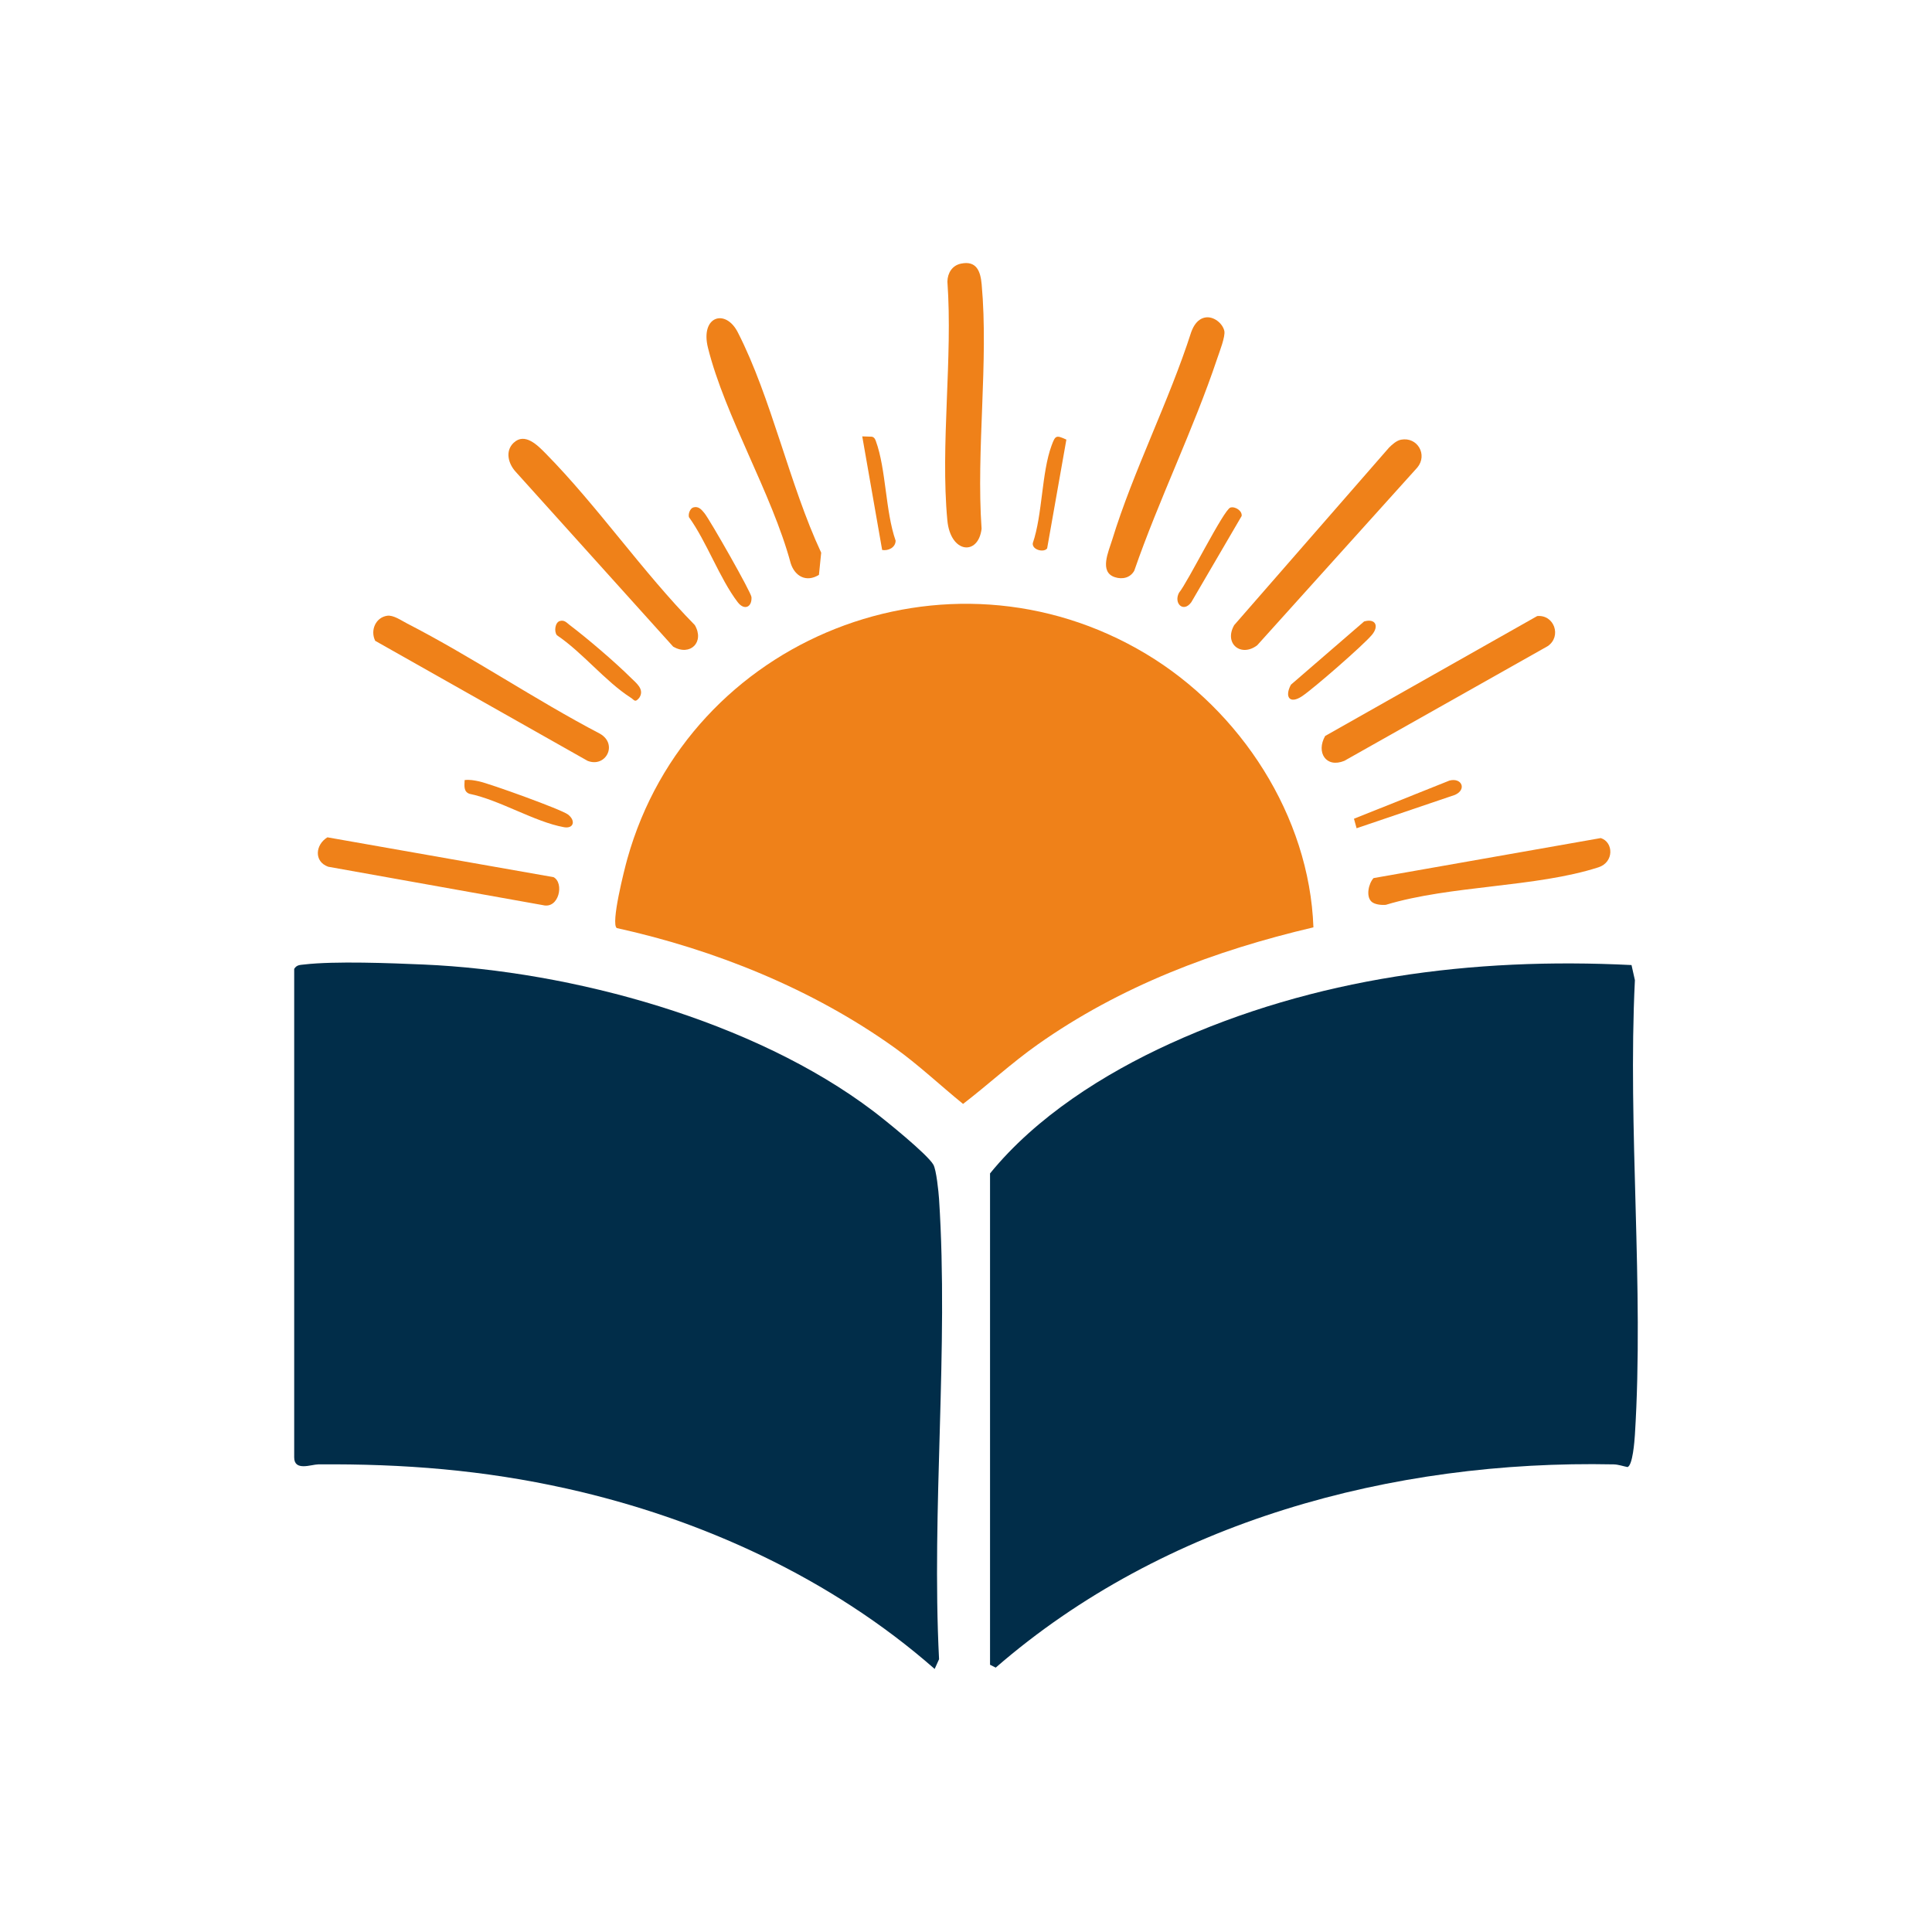
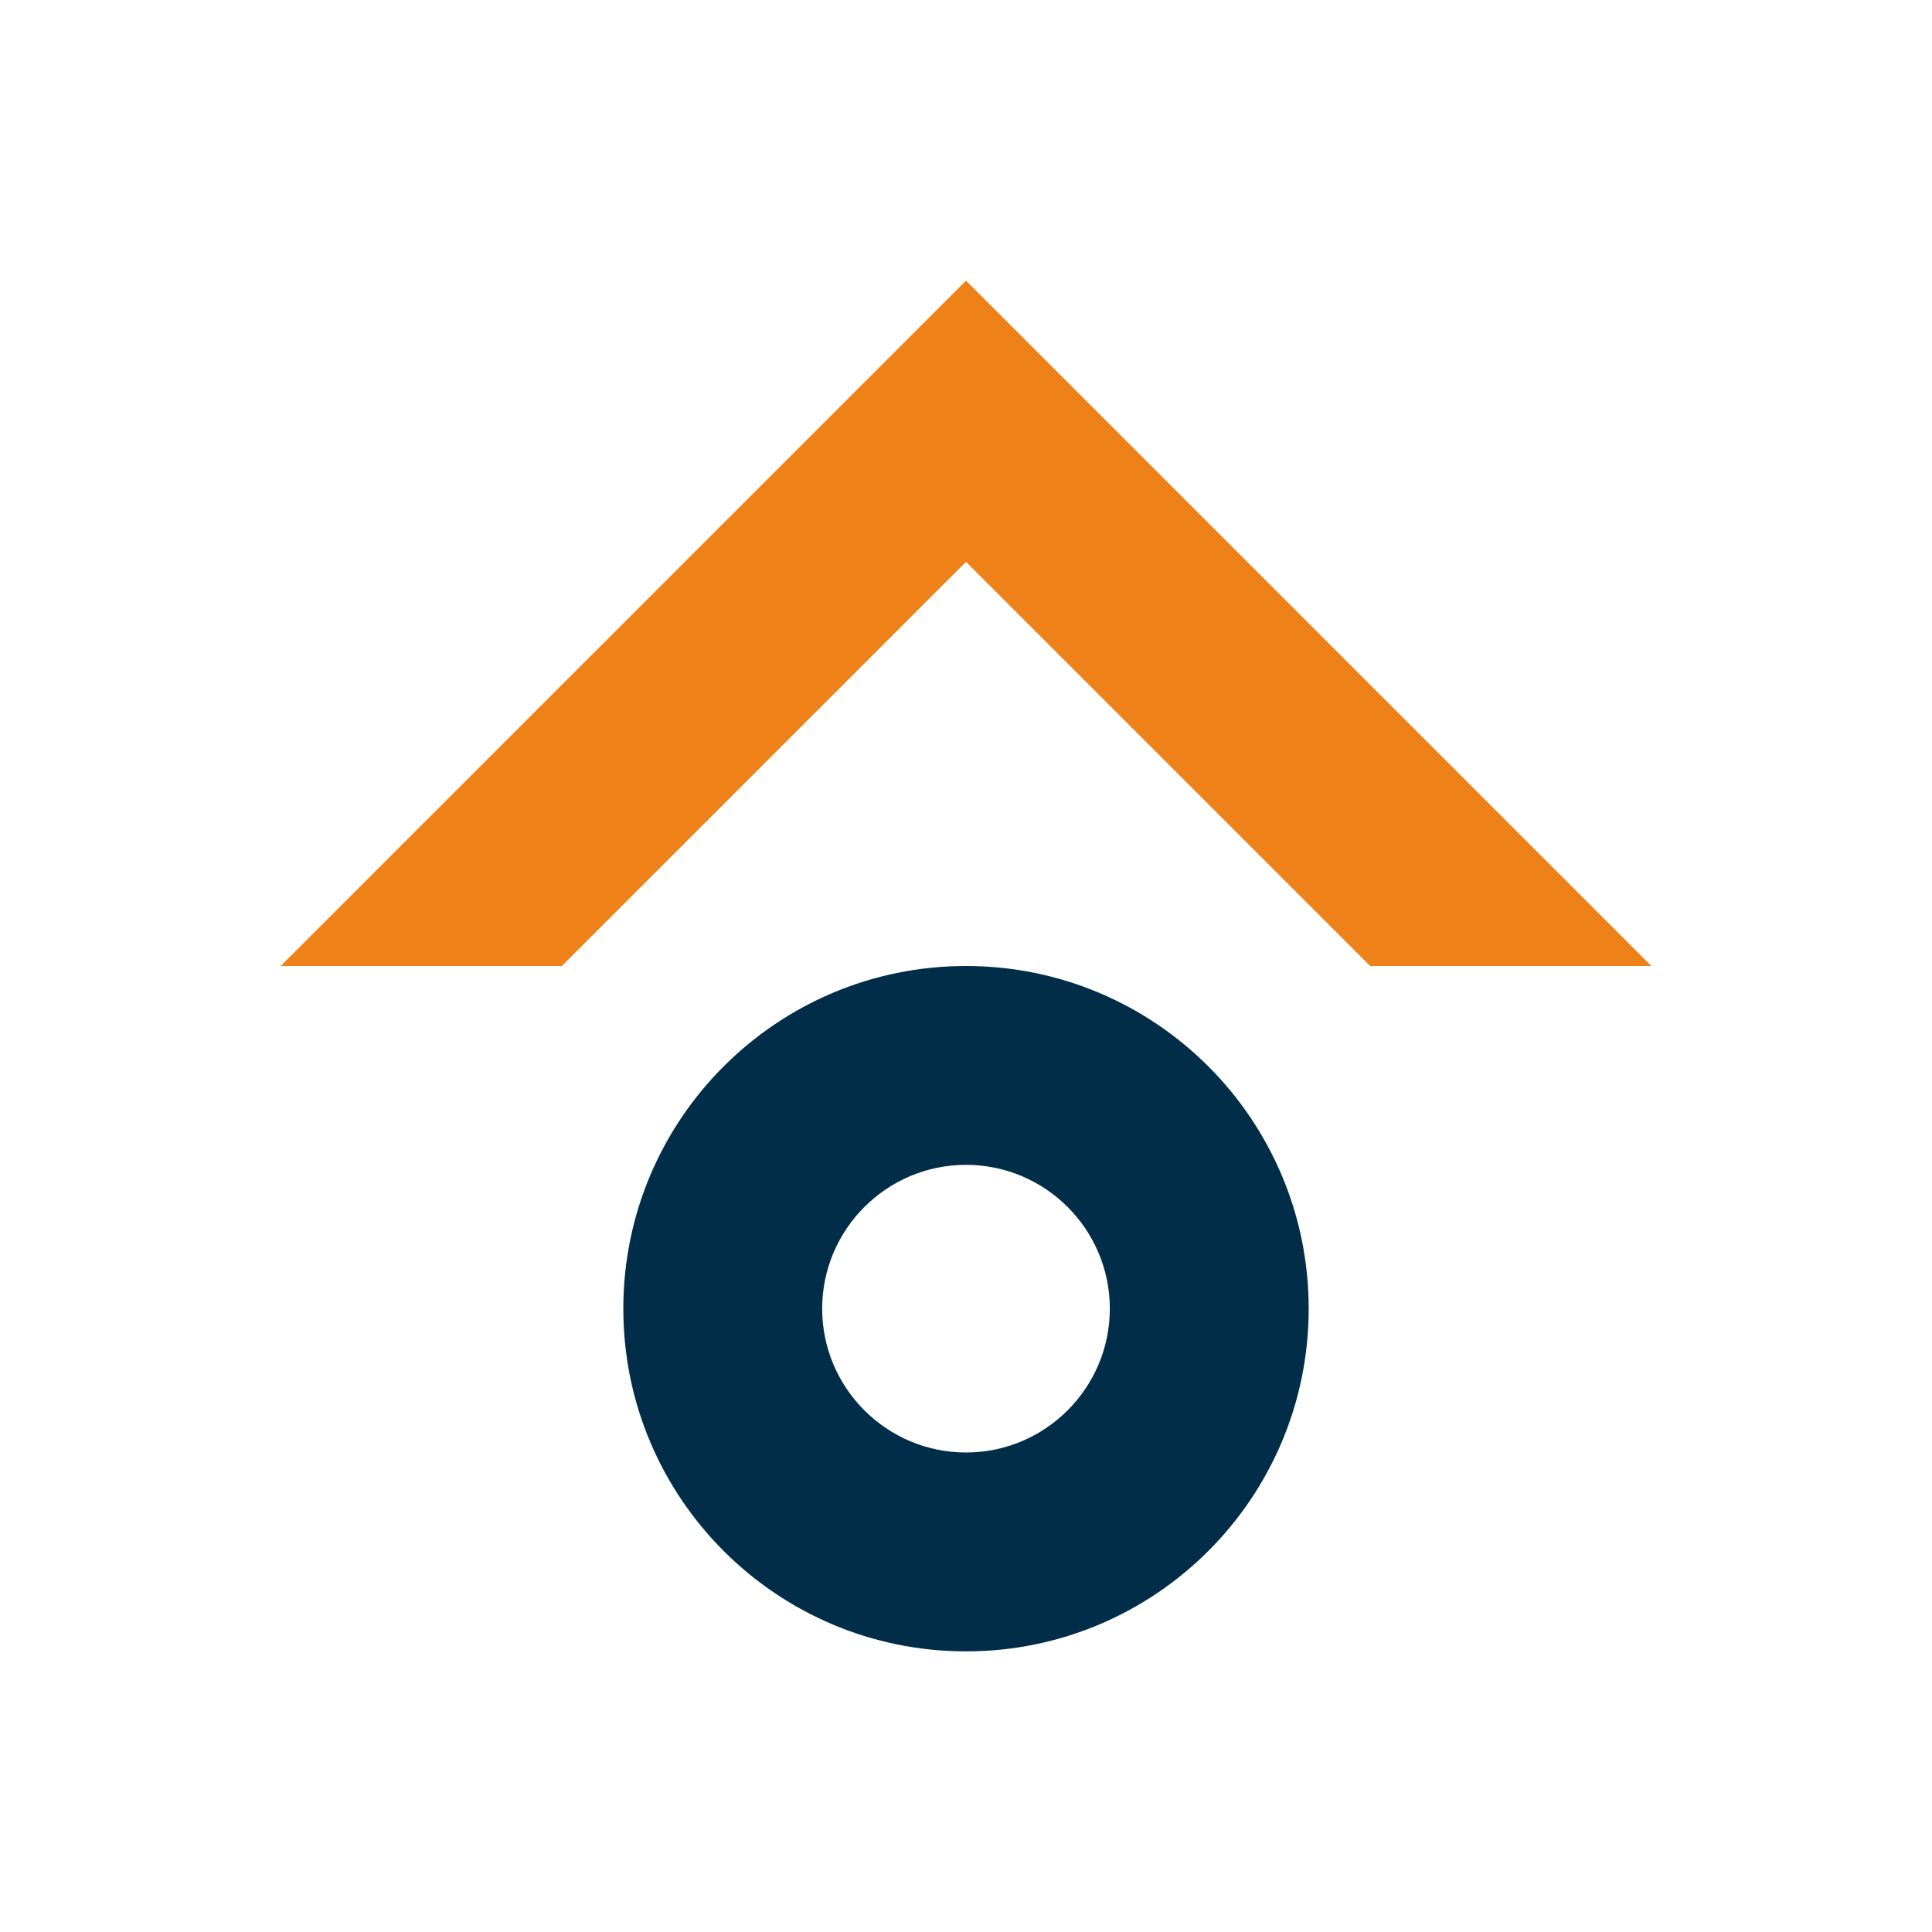
- <svg xmlns="http://www.w3.org/2000/svg" id="Layer_1" version="1.1" viewBox="0 0 1024 1024">
+ <svg xmlns="http://www.w3.org/2000/svg" id="Layer_1" data-name="Layer 1" viewBox="0 0 1024 1024">
  <defs>
    <style>
-       .st0 {
+       .cls-1 {
        fill: #012d49;
      }

-       .st1 {
+       .cls-2 {
        fill: #ef8119;
      }
    </style>
  </defs>
-   <path class="st0" d="M524.75,621.93c24.42-29.99,60.31-52.79,95.32-68.76,76.87-35.06,160.42-45.89,244.67-41.67l1.79,8c-3.87,79.01,4.91,162.52,0,240.99-.21,3.29-1.18,16.4-3.95,17.08-2.46-.49-4.78-1.36-7.35-1.42-117.2-2.42-238.25,30.23-327.48,107.72l-3.01-1.52v-260.43Z" />
-   <path class="st0" d="M155.93,513.54c1.32-2.15,3-2.08,5.19-2.33,16.36-1.92,46.12-.73,63.36.01,78.74,3.41,175.19,29.8,238.41,77.72,6.3,4.77,28.72,22.88,31.83,28.39,1.55,2.74,2.73,14.18,2.99,18.09,5.18,79.29-4.07,164.13.01,244l-2.33,5.16c-54.83-48.12-123.78-79.7-194.93-95.58-44.12-9.85-86.56-13.21-131.8-12.85-3.63.03-12.73,3.8-12.73-3.69v-258.92Z" />
-   <path class="st1" d="M696.15,491.51c-52.21,12.25-102.36,31.14-146.29,62.2-13.81,9.77-26.05,21.11-39.42,31.39-12.19-9.9-23.6-20.73-36.41-29.88-43.45-31.06-95.06-51.82-147.12-63.33-3.3-2.24,4.02-31.08,5.57-36.63,32.83-117.49,169.84-171.67,274.93-108.69,50.13,30.04,86.6,85.9,88.73,144.94Z" />
-   <path class="st1" d="M509.29,139.74c8.32-1.76,10.39,4.06,11.01,10.95,3.74,41.12-2.96,87.83-.04,129.56-1.69,14.45-16.5,13.17-18.15-4.49-3.74-40.08,2.93-85.84.03-126.54.1-4.52,2.53-8.5,7.15-9.48Z" />
-   <path class="st1" d="M638.76,168.29c4.34-.84,9.23,2.97,10.16,7.11.65,2.88-2.61,11.17-3.73,14.51-12.61,37.69-30.95,74.86-44,112.56-2.09,3.79-6.27,4.75-10.26,3.46-8.47-2.73-3.37-13.56-1.48-19.72,11.22-36.61,30.11-73.41,41.9-110.14,1.27-3.52,3.41-7.01,7.41-7.79Z" />
-   <path class="st1" d="M434.06,304.68c-6.56,4.11-12.73.9-14.97-6.13-9.98-37.08-34.81-77.94-43.85-114.2-4.18-16.79,9.27-20.97,15.78-8.27,17.87,34.84,27.37,80.79,44.23,116.86l-1.19,11.74Z" />
-   <path class="st1" d="M742.63,233.03c8.66-1.58,14.18,8.02,8.59,14.76l-84.88,94.23c-8.59,6.51-17.79-.9-12.19-10.69l82.05-94.07c1.7-1.7,4.04-3.79,6.43-4.23Z" />
-   <path class="st1" d="M272.23,234.7c5.96-5.7,12.86,1.46,16.94,5.6,27.49,27.89,51.41,62.84,79.09,91,5.29,9.03-2.43,16.67-11.45,11.45l-83.45-92.66c-3.96-4.3-5.76-10.97-1.13-15.4Z" />
-   <path class="st1" d="M205.2,326.36c3.27-.49,7.52,2.52,10.45,4.03,34.84,17.92,67.74,40.39,102.49,58.58,9.45,5.58,2.93,18.05-6.69,14.3l-112.58-63.62c-2.73-5.5.18-12.37,6.33-13.29Z" />
-   <path class="st1" d="M814.74,326.53c9.01-.88,13.12,10.76,5.59,15.93l-107.83,60.81c-9.77,3.97-15.04-4.58-10.14-13.19l112.38-63.55Z" />
-   <path class="st1" d="M173.55,443.8l119.84,21.11c5.76,3.04,2.92,16.99-5.64,14.83l-113.79-20.35c-7.74-2.76-6.79-11.77-.41-15.59Z" />
-   <path class="st1" d="M726.83,477.8c-2.91-2.86-1.45-9.51,1.18-12.39l120.44-21.22c6.81,2.19,7.1,12.81-1.23,15.5-33.23,10.72-78.34,9.48-112.71,19.89-2.34.2-6-.13-7.68-1.77Z" />
-   <path class="st1" d="M467.56,291.5l-10.55-60.21,5.09.17c1.32.33,1.71,1.2,2.14,2.37,5.43,14.88,5,37.11,10.46,52.74-.05,3.69-3.96,5.5-7.14,4.93Z" />
-   <path class="st1" d="M565.2,233l-10.19,57.64c-1.63,2.39-8.08.84-7.61-2.75,5.21-15.28,4.61-37.28,9.98-51.81,1.97-5.34,2.41-5.57,7.82-3.08Z" />
-   <path class="st1" d="M652.15,269.02c2.51-.75,6.38,1.75,5.94,4.49l-26.66,45.65c-4.16,5.8-9.5.65-6.53-5,4.59-5.44,23.69-44.08,27.24-45.14Z" />
-   <path class="st1" d="M367.48,268.94c2.76-.81,4.4,1.21,5.91,3.07,2.9,3.58,24.75,41.93,24.91,44.47.33,5.34-3.8,7.27-7.32,2.67-9.45-12.35-16.44-32.01-25.82-45.05-.49-1.81.67-4.68,2.33-5.16Z" />
-   <path class="st1" d="M296.73,329.15c2.48-.71,3.67.97,5.29,2.19,9.22,6.95,24.19,19.77,32.33,27.88,2.68,2.67,7.47,6.09,4.5,10.59-2.32,2.84-2.57,1.24-4.54-.02-13.44-8.61-25.64-24.03-39.15-33.11-1.59-2.02-.95-6.81,1.56-7.53Z" />
-   <path class="st1" d="M722.99,329.39c6.18-1.78,8.03,2.54,4.11,7.16-4.77,5.62-30.55,28.1-36.86,32.38-6.76,4.58-9.49.36-6.02-6.03l38.78-33.51Z" />
-   <path class="st1" d="M719.02,438.99l-1.39-5.04,50.6-20.23c6.49-1.72,9.34,4.69,2.96,7.57l-52.18,17.7Z" />
-   <path class="st1" d="M246.26,413.45c2.61-.32,5.05.14,7.59.68,5.73,1.21,43.7,14.89,47.17,17.56,4.24,3.26,3.08,7.67-2.12,6.74-15.59-2.82-34.03-14.41-50.13-17.71-3.16-1.2-2.62-4.33-2.5-7.27Z" />
+   <path class="cls-1" d="M512,617.39c42.04,0,76.23,34.2,76.23,76.23s-34.2,76.23-76.23,76.23-76.23-34.2-76.23-76.23,34.2-76.23,76.23-76.23M512,512c-100.31,0-181.63,81.32-181.63,181.63s81.32,181.63,181.63,181.63,181.63-81.32,181.63-181.63-81.32-181.63-181.63-181.63h0Z" />
+   <polygon class="cls-2" points="512 297.8 726.2 512 875.25 512 512 148.75 148.75 512 297.8 512 512 297.8" />
</svg>
